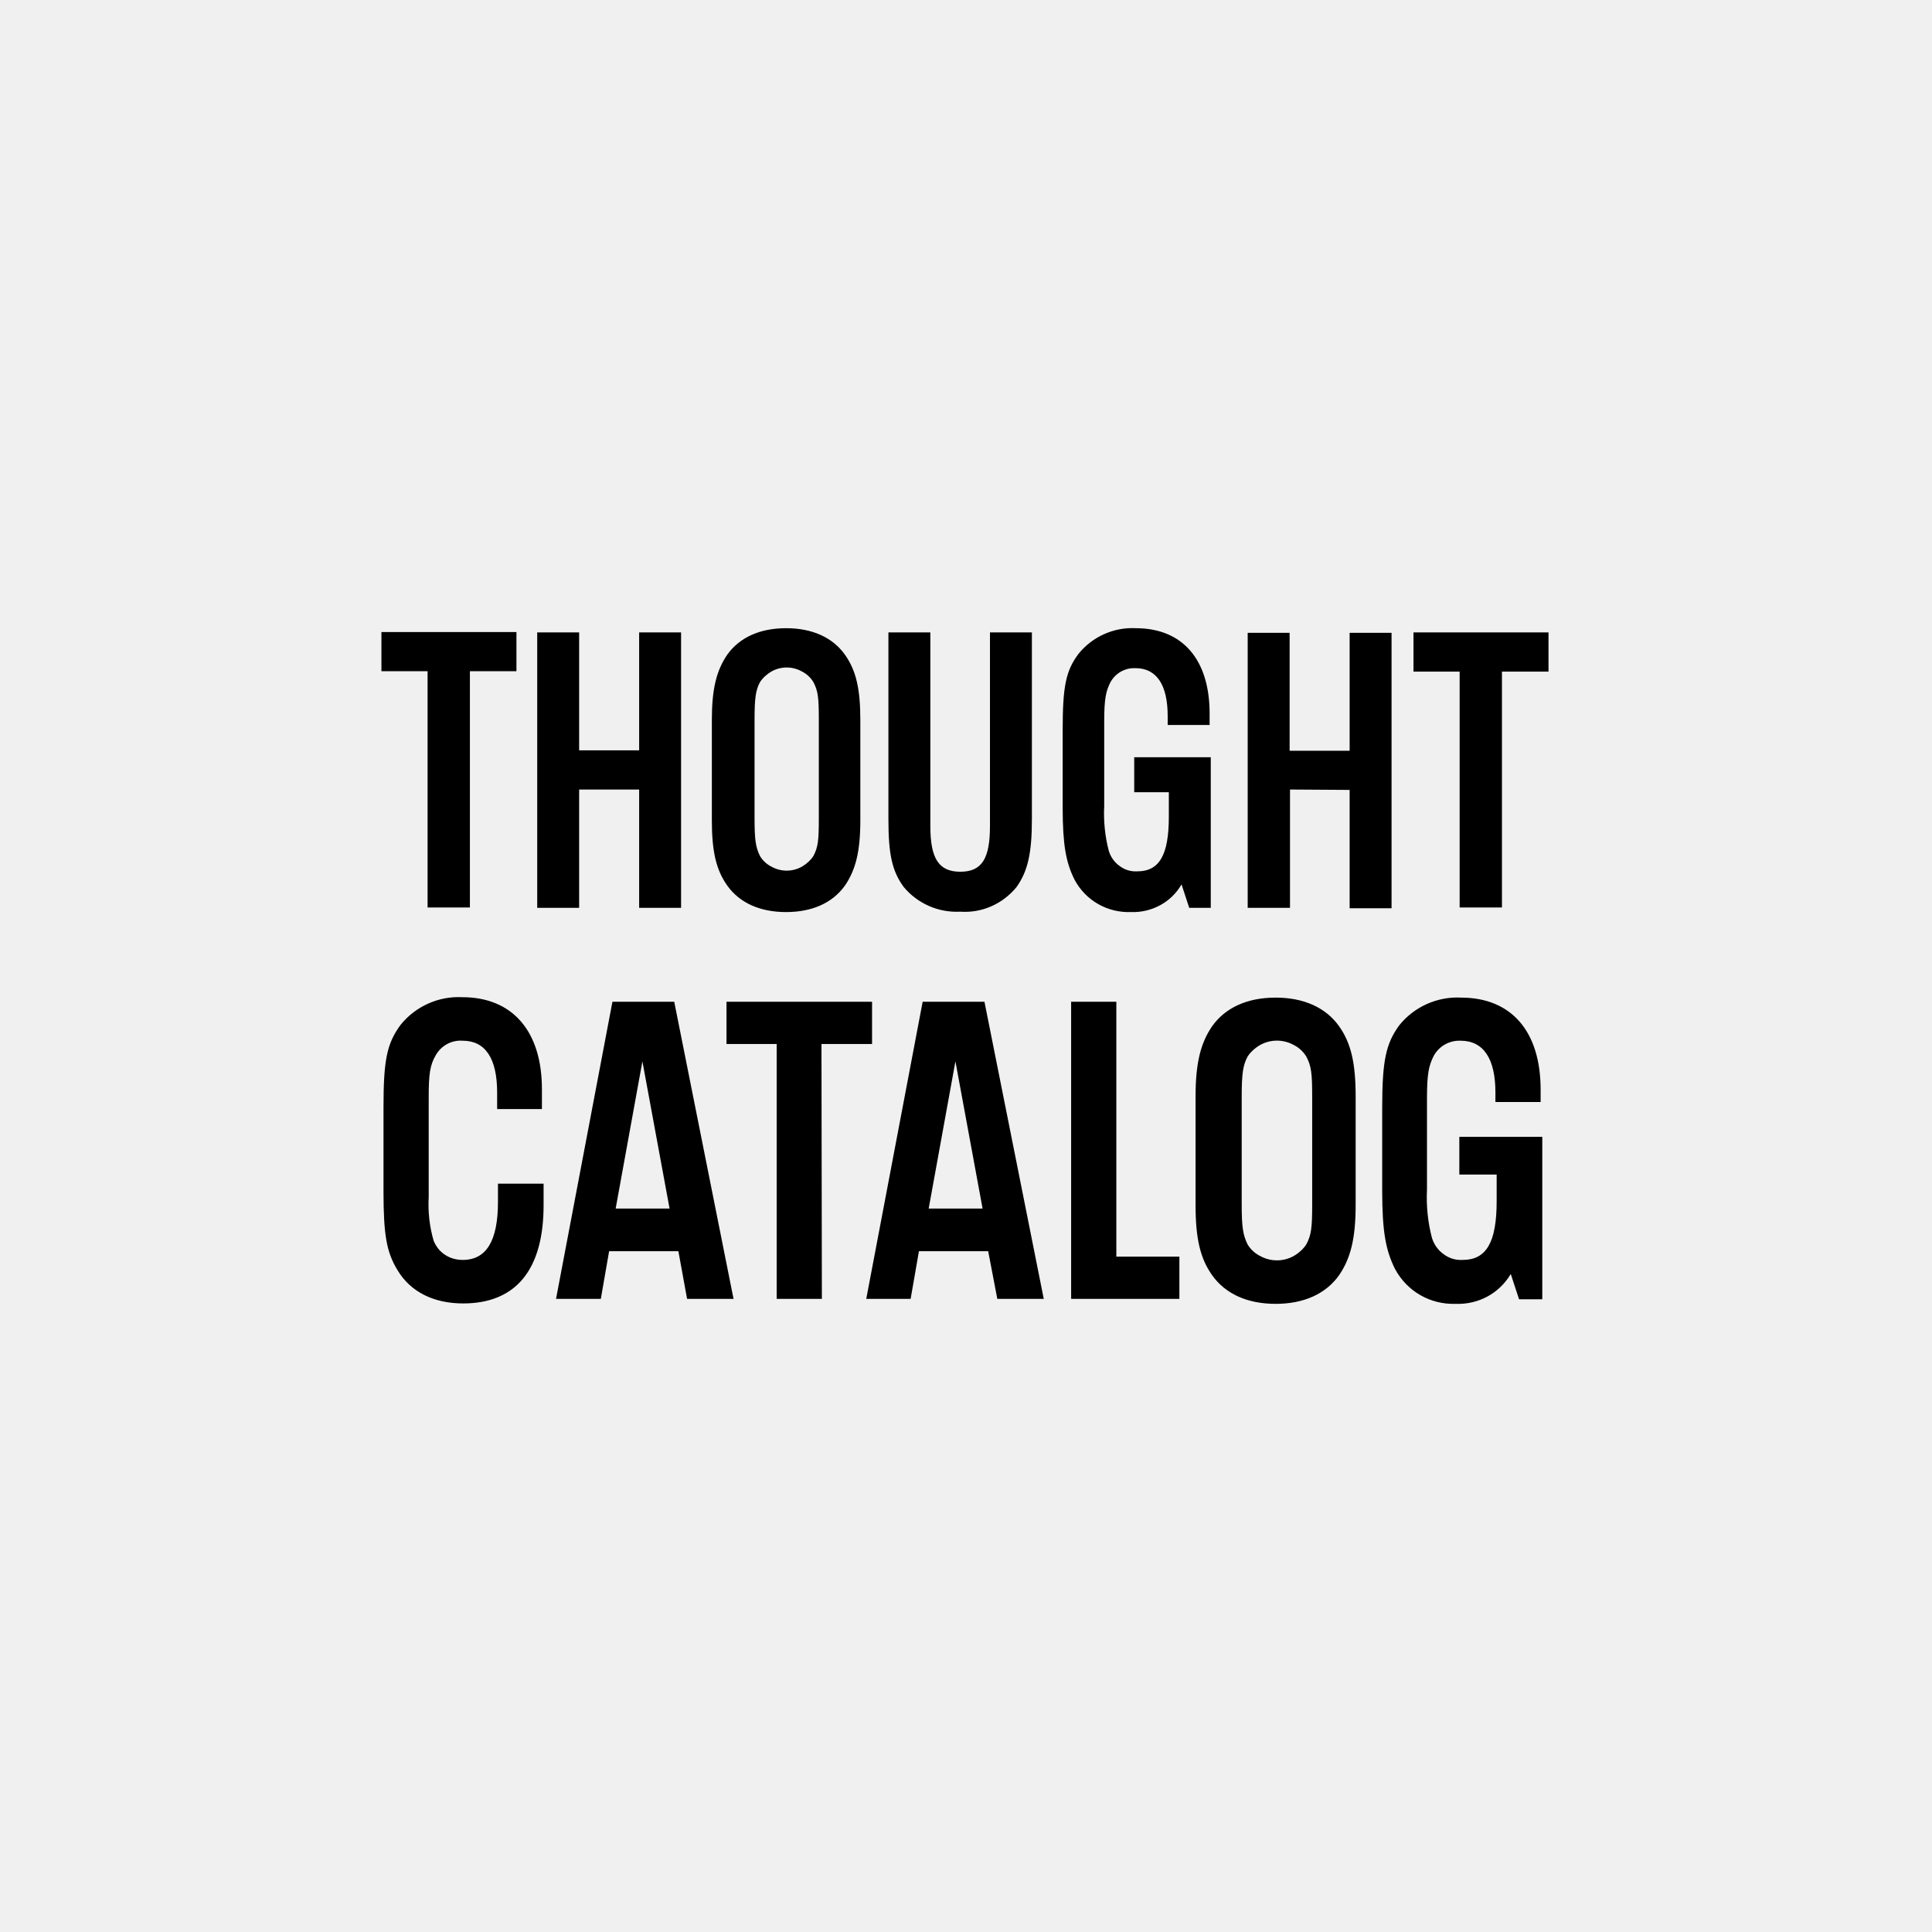
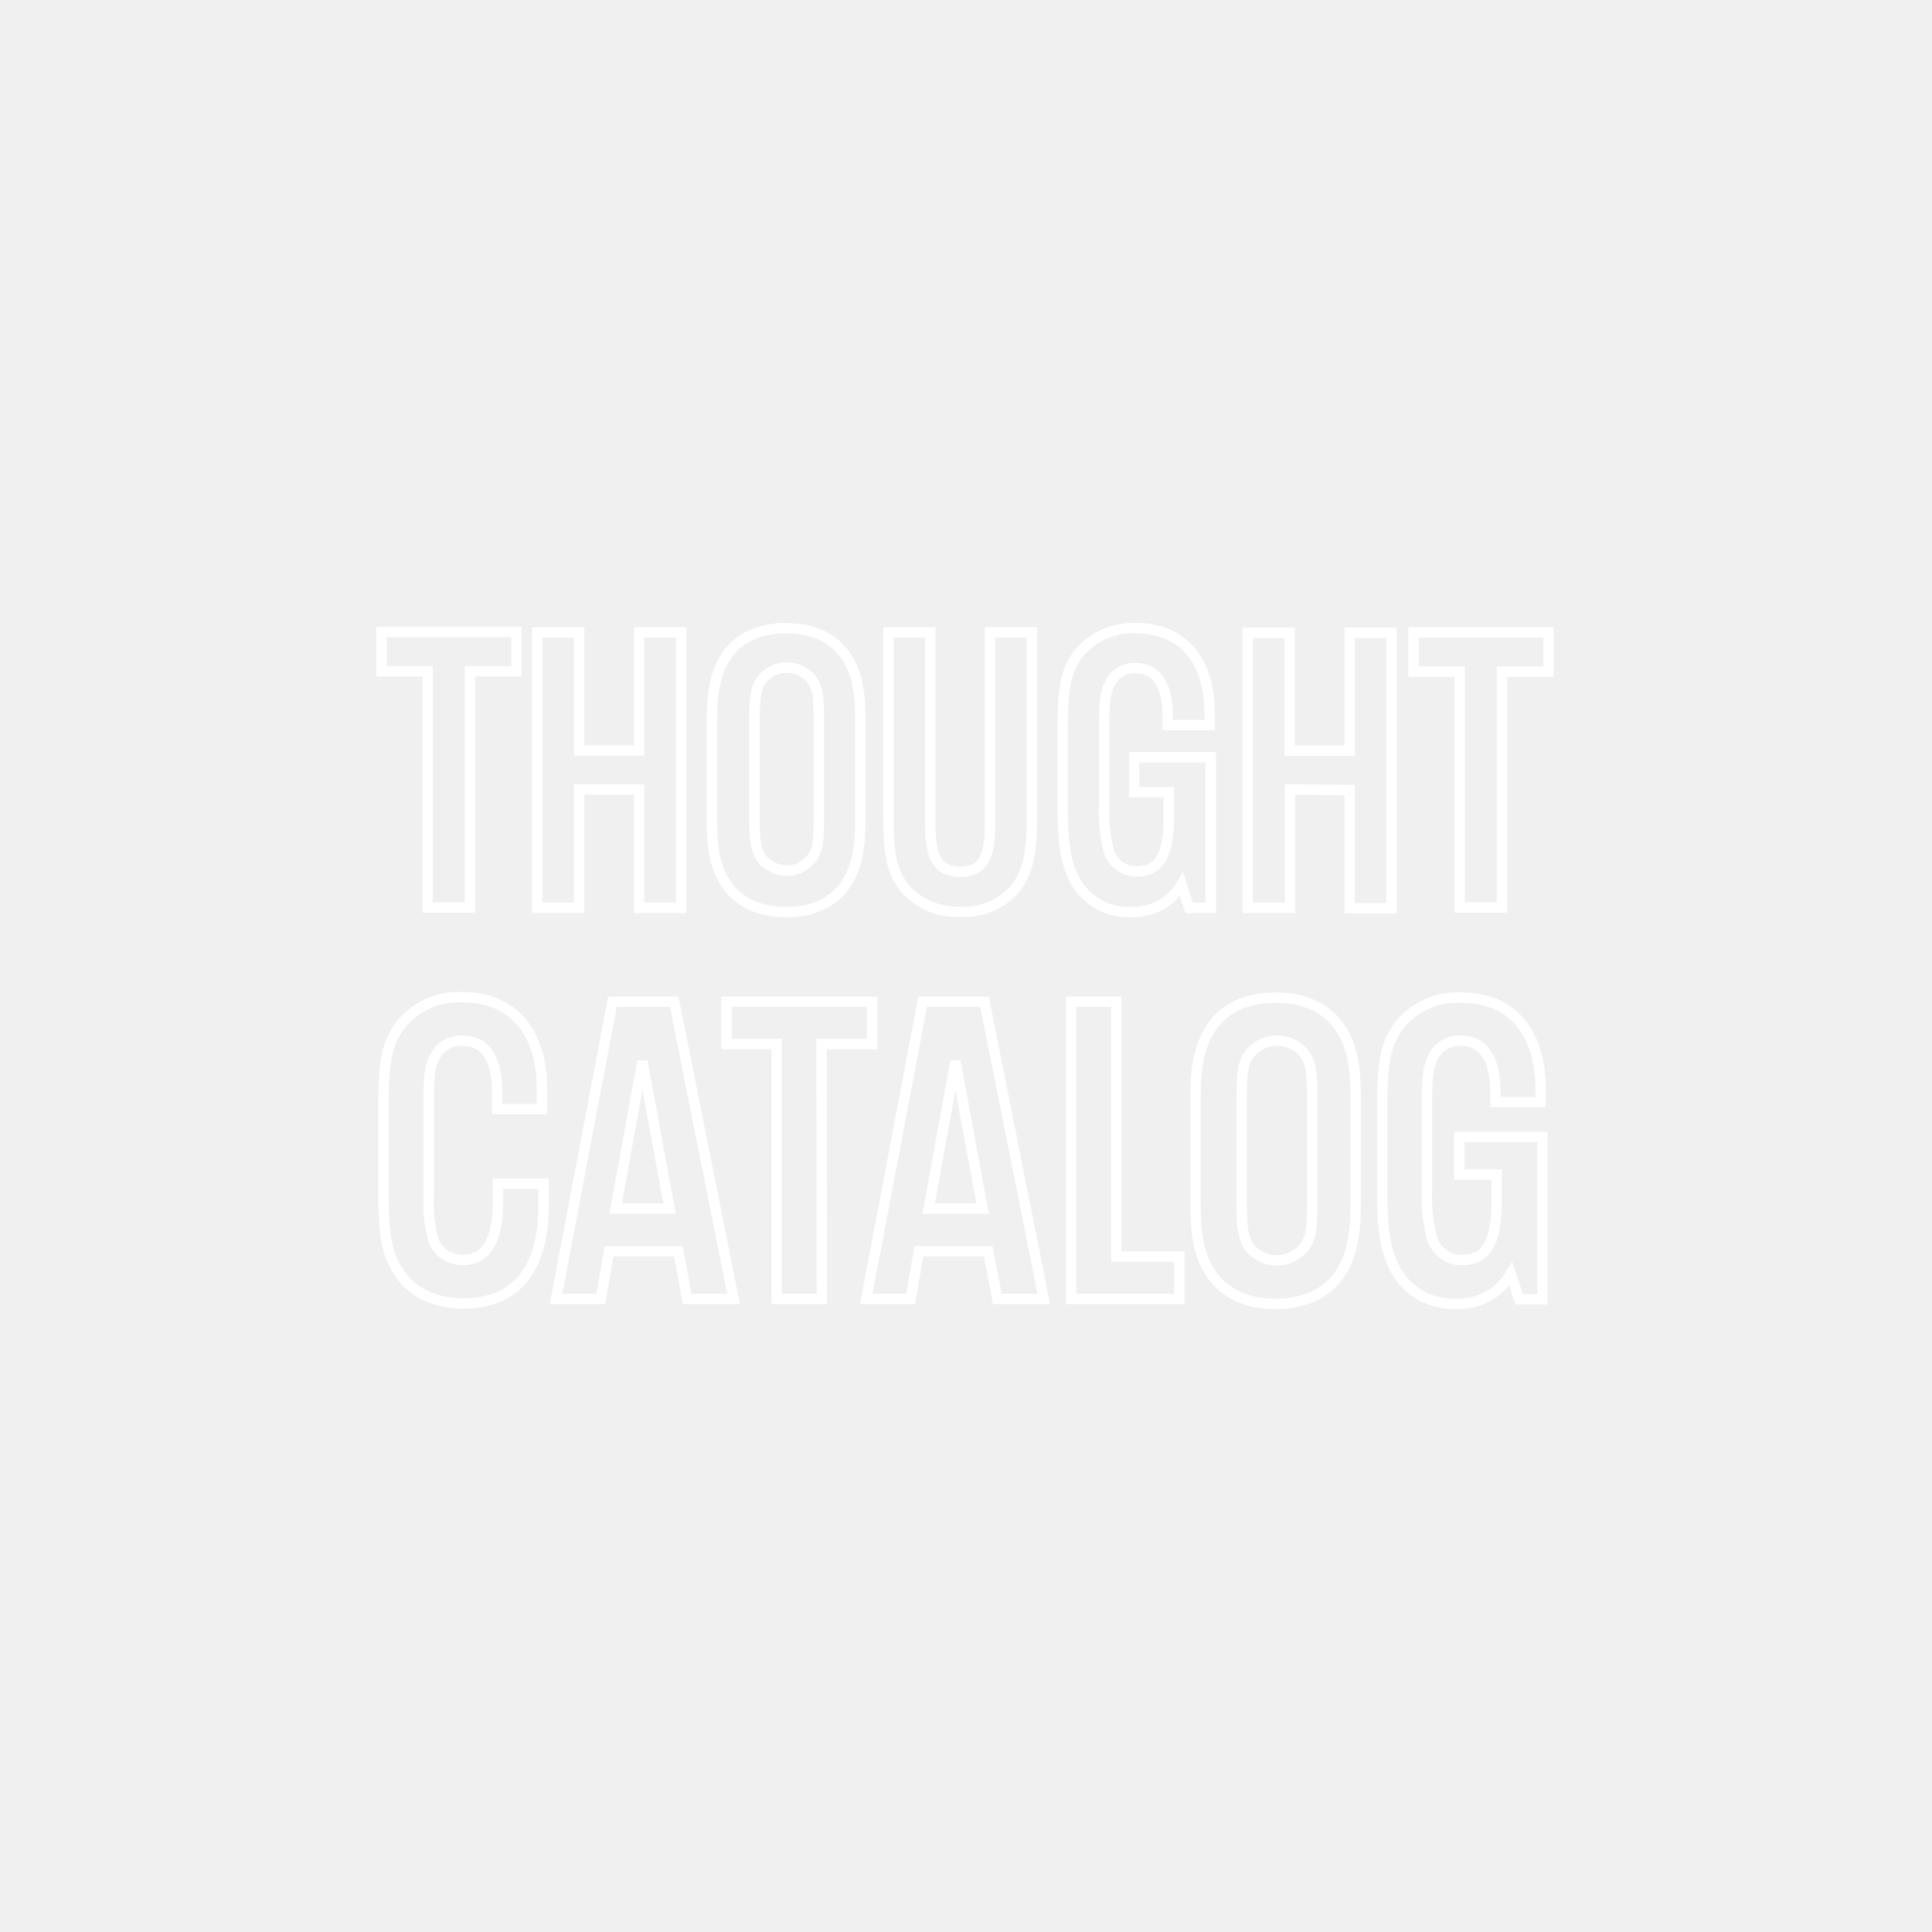
<svg xmlns="http://www.w3.org/2000/svg" width="932" height="932" viewBox="0 0 932 932">
-   <path d="M547.89 303.045C570.529 303.045 583.518 318.239 583.518 344.181L583.518 349.74 563.292 349.74 563.292 345.478C563.292 330.284 557.911 322.316 547.705 322.316 542.694 322.131 538.055 324.725 535.643 329.172 533.453 333.545 532.699 337.201 532.675 347.717L532.674 388.838C532.303 396.065 533.045 403.477 534.901 410.518 535.829 413.483 537.684 416.077 540.097 417.745 542.509 419.598 545.478 420.524 548.632 420.339 559.21 420.339 563.849 412.557 563.849 394.027L563.849 382.168 547.148 382.168 547.148 365.305 584.075 365.305 584.075 437.942 573.684 437.942 569.972 426.639C564.962 435.348 555.498 440.351 545.478 439.981 534.159 440.351 523.767 434.422 518.386 424.416 514.173 416.003 512.672 407.59 512.634 389.733L512.633 352.334C512.633 331.21 514.118 323.613 520.241 315.46 526.922 307.121 537.313 302.489 547.89 303.045ZM379.213 303.045C391.831 303.045 401.666 307.492 407.604 315.831 412.985 323.428 415.027 332.322 415.027 347.331L415.027 395.694C415.027 410.704 412.8 419.598 407.604 427.195 401.666 435.534 391.831 439.981 379.213 439.981 366.595 439.981 356.76 435.534 350.822 427.195 345.44 419.598 343.399 410.704 343.399 395.694L343.399 347.331C343.399 332.322 345.626 323.428 350.822 315.831 356.76 307.492 366.595 303.045 379.213 303.045ZM448.799 305.083 448.799 398.474C448.799 414.224 452.882 420.524 463.273 420.524 473.665 420.524 477.562 414.224 477.562 398.474L477.562 305.083 497.788 305.083 497.788 395.138C497.788 411.815 495.747 420.339 490.366 427.936 483.685 436.089 473.665 440.537 463.273 439.795 452.696 440.351 442.676 435.904 435.995 427.936 430.243 420.154 428.573 411.815 428.573 395.138L428.573 305.083 448.799 305.083ZM622.116 305.268 622.116 362.155 651.064 362.155 651.064 305.268 671.29 305.268 671.29 438.128 651.064 438.128 651.064 381.056 622.301 380.87 622.301 437.942 601.889 437.942 601.889 305.268 622.116 305.268ZM279.38 305.083 279.38 361.97 308.328 361.97 308.328 305.083 328.554 305.083 328.554 437.942 308.328 437.942 308.328 380.87 279.38 380.87 279.38 437.942 259.153 437.942 259.153 305.083 279.38 305.083ZM249.133 304.898 249.133 323.798 226.68 323.798 226.68 437.757 206.268 437.757 206.268 323.798 184 323.798 184 304.898 249.133 304.898ZM747 305.083 747 323.984 724.547 323.984 724.547 437.757 704.135 437.757 704.135 323.984 681.867 323.984 681.867 305.083 747 305.083ZM372.119 323.942C369.905 325.236 367.875 327.085 366.583 329.119 364.554 333.002 364 336.7 364 347.24L364 394.76C364 405.3 364.554 408.628 366.583 412.881 367.875 415.1 369.905 416.949 372.119 418.058 376.732 420.647 382.268 420.647 386.881 418.058 389.095 416.764 391.125 414.915 392.417 412.881 394.594 408.699 394.987 405.59 395 395.29L395 347.24C395 336.515 394.631 333.372 392.417 329.119 391.125 326.9 389.095 325.051 386.881 323.942 382.268 321.353 376.732 321.353 372.119 323.942ZM704.786 481.248C729.195 481.248 743.2 497.641 743.2 525.628L743.2 531.625 721.392 531.625 721.392 527.027C721.392 510.635 715.59 502.039 704.586 502.039 699.184 501.839 694.182 504.637 691.581 509.435 689.219 514.156 688.406 518.102 688.381 529.461L688.38 573.805C687.98 581.601 688.78 589.598 690.781 597.194 691.781 600.393 693.782 603.191 696.383 604.99 698.984 606.99 702.185 607.989 705.586 607.789 716.99 607.789 721.992 599.393 721.992 579.402L721.992 566.608 703.986 566.608 703.986 548.417 744 548.417 744 626.78 732.796 626.78 728.795 614.586C723.193 623.982 713.189 629.379 702.185 628.979 689.981 629.379 678.777 622.982 672.975 612.187 668.428 603.102 666.811 594.017 666.773 574.716L666.772 534.423C666.772 511.634 668.573 503.438 674.975 494.642 682.178 485.646 693.382 480.649 704.786 481.248ZM615.354 481.248C628.959 481.248 639.563 486.046 645.965 495.042 651.767 503.238 653.968 512.834 653.968 529.026L653.968 581.202C653.968 597.394 651.567 606.99 645.965 615.186 639.563 624.181 628.959 628.979 615.354 628.979 601.749 628.979 591.145 624.181 584.743 615.186 578.941 606.99 576.74 597.394 576.74 581.202L576.74 529.026C576.74 512.834 579.141 503.238 584.743 495.042 591.145 486.046 601.749 481.248 615.354 481.248ZM223.014 481.048C247.222 481.048 261.427 497.441 261.427 525.428L261.427 535.023 239.82 535.023 239.82 527.027C239.82 510.435 234.018 502.039 223.214 502.039 217.812 501.639 212.81 504.438 210.209 509.035 207.408 513.833 206.808 518.031 206.808 529.626L206.808 577.403C206.408 584.6 207.208 591.797 209.209 598.593 210.409 601.392 212.21 603.791 214.811 605.39 217.212 606.99 220.213 607.789 223.214 607.789 234.618 607.789 240.22 598.593 240.22 579.802L240.22 571.006 262.228 571.006 262.228 581.402C262.228 612.587 248.823 628.779 223.414 628.779 209.209 628.779 198.005 623.182 191.802 612.787 186.459 604.086 185.031 595.775 185 575.084L185 534.224C185 511.434 186.601 503.438 193.203 494.442 200.406 485.446 211.61 480.449 223.014 481.048ZM420.684 483.247 420.684 503.638 396.276 503.638 396.476 626.58 374.668 626.58 374.668 503.638 350.459 503.638 350.459 483.247 420.684 483.247ZM538.526 483.247 538.526 606.19 568.937 606.19 568.937 626.58 516.719 626.58 516.719 483.247 538.526 483.247ZM325.25 483.247 353.86 626.58 331.452 626.58 327.251 603.591 293.839 603.591 289.838 626.58 268.23 626.58 295.44 483.247 325.25 483.247ZM474.904 483.247 503.514 626.58 481.106 626.58 476.704 603.591 443.292 603.591 439.291 626.58 417.883 626.58 445.093 483.247 474.904 483.247ZM607.905 504.1C605.476 505.5 603.25 507.5 601.833 509.7 599.607 513.9 599 517.9 599 529.3L599 580.7C599 592.1 599.607 595.7 601.833 600.3 603.25 602.7 605.476 604.7 607.905 605.9 612.964 608.7 619.036 608.7 624.095 605.9 626.524 604.5 628.75 602.5 630.167 600.3 632.557 595.772 632.987 592.407 633 581.238L633 529.3C633 517.7 632.595 514.3 630.167 509.7 628.75 507.3 626.524 505.3 624.095 504.1 619.036 501.3 612.964 501.3 607.905 504.1ZM309.899 512 297 583 323 583 309.899 512ZM460.899 512 448 583 474 583 460.899 512Z" />
+   <path fill="none" stroke="#FFF" stroke-width="5" d="M547.89 303.045C570.529 303.045 583.518 318.239 583.518 344.181L583.518 349.74 563.292 349.74 563.292 345.478C563.292 330.284 557.911 322.316 547.705 322.316 542.694 322.131 538.055 324.725 535.643 329.172 533.453 333.545 532.699 337.201 532.675 347.717L532.674 388.838C532.303 396.065 533.045 403.477 534.901 410.518 535.829 413.483 537.684 416.077 540.097 417.745 542.509 419.598 545.478 420.524 548.632 420.339 559.21 420.339 563.849 412.557 563.849 394.027L563.849 382.168 547.148 382.168 547.148 365.305 584.075 365.305 584.075 437.942 573.684 437.942 569.972 426.639C564.962 435.348 555.498 440.351 545.478 439.981 534.159 440.351 523.767 434.422 518.386 424.416 514.173 416.003 512.672 407.59 512.634 389.733L512.633 352.334C512.633 331.21 514.118 323.613 520.241 315.46 526.922 307.121 537.313 302.489 547.89 303.045ZM379.213 303.045C391.831 303.045 401.666 307.492 407.604 315.831 412.985 323.428 415.027 332.322 415.027 347.331L415.027 395.694C415.027 410.704 412.8 419.598 407.604 427.195 401.666 435.534 391.831 439.981 379.213 439.981 366.595 439.981 356.76 435.534 350.822 427.195 345.44 419.598 343.399 410.704 343.399 395.694L343.399 347.331C343.399 332.322 345.626 323.428 350.822 315.831 356.76 307.492 366.595 303.045 379.213 303.045ZM448.799 305.083 448.799 398.474C448.799 414.224 452.882 420.524 463.273 420.524 473.665 420.524 477.562 414.224 477.562 398.474L477.562 305.083 497.788 305.083 497.788 395.138C497.788 411.815 495.747 420.339 490.366 427.936 483.685 436.089 473.665 440.537 463.273 439.795 452.696 440.351 442.676 435.904 435.995 427.936 430.243 420.154 428.573 411.815 428.573 395.138L428.573 305.083 448.799 305.083ZM622.116 305.268 622.116 362.155 651.064 362.155 651.064 305.268 671.29 305.268 671.29 438.128 651.064 438.128 651.064 381.056 622.301 380.87 622.301 437.942 601.889 437.942 601.889 305.268 622.116 305.268ZM279.38 305.083 279.38 361.97 308.328 361.97 308.328 305.083 328.554 305.083 328.554 437.942 308.328 437.942 308.328 380.87 279.38 380.87 279.38 437.942 259.153 437.942 259.153 305.083 279.38 305.083ZM249.133 304.898 249.133 323.798 226.68 323.798 226.68 437.757 206.268 437.757 206.268 323.798 184 323.798 184 304.898 249.133 304.898ZM747 305.083 747 323.984 724.547 323.984 724.547 437.757 704.135 437.757 704.135 323.984 681.867 323.984 681.867 305.083 747 305.083ZM372.119 323.942C369.905 325.236 367.875 327.085 366.583 329.119 364.554 333.002 364 336.7 364 347.24L364 394.76C364 405.3 364.554 408.628 366.583 412.881 367.875 415.1 369.905 416.949 372.119 418.058 376.732 420.647 382.268 420.647 386.881 418.058 389.095 416.764 391.125 414.915 392.417 412.881 394.594 408.699 394.987 405.59 395 395.29L395 347.24C395 336.515 394.631 333.372 392.417 329.119 391.125 326.9 389.095 325.051 386.881 323.942 382.268 321.353 376.732 321.353 372.119 323.942ZM704.786 481.248C729.195 481.248 743.2 497.641 743.2 525.628L743.2 531.625 721.392 531.625 721.392 527.027C721.392 510.635 715.59 502.039 704.586 502.039 699.184 501.839 694.182 504.637 691.581 509.435 689.219 514.156 688.406 518.102 688.381 529.461L688.38 573.805C687.98 581.601 688.78 589.598 690.781 597.194 691.781 600.393 693.782 603.191 696.383 604.99 698.984 606.99 702.185 607.989 705.586 607.789 716.99 607.789 721.992 599.393 721.992 579.402L721.992 566.608 703.986 566.608 703.986 548.417 744 548.417 744 626.78 732.796 626.78 728.795 614.586C723.193 623.982 713.189 629.379 702.185 628.979 689.981 629.379 678.777 622.982 672.975 612.187 668.428 603.102 666.811 594.017 666.773 574.716L666.772 534.423C666.772 511.634 668.573 503.438 674.975 494.642 682.178 485.646 693.382 480.649 704.786 481.248ZM615.354 481.248C628.959 481.248 639.563 486.046 645.965 495.042 651.767 503.238 653.968 512.834 653.968 529.026L653.968 581.202C653.968 597.394 651.567 606.99 645.965 615.186 639.563 624.181 628.959 628.979 615.354 628.979 601.749 628.979 591.145 624.181 584.743 615.186 578.941 606.99 576.74 597.394 576.74 581.202L576.74 529.026C576.74 512.834 579.141 503.238 584.743 495.042 591.145 486.046 601.749 481.248 615.354 481.248ZM223.014 481.048C247.222 481.048 261.427 497.441 261.427 525.428L261.427 535.023 239.82 535.023 239.82 527.027C239.82 510.435 234.018 502.039 223.214 502.039 217.812 501.639 212.81 504.438 210.209 509.035 207.408 513.833 206.808 518.031 206.808 529.626L206.808 577.403C206.408 584.6 207.208 591.797 209.209 598.593 210.409 601.392 212.21 603.791 214.811 605.39 217.212 606.99 220.213 607.789 223.214 607.789 234.618 607.789 240.22 598.593 240.22 579.802L240.22 571.006 262.228 571.006 262.228 581.402C262.228 612.587 248.823 628.779 223.414 628.779 209.209 628.779 198.005 623.182 191.802 612.787 186.459 604.086 185.031 595.775 185 575.084L185 534.224C185 511.434 186.601 503.438 193.203 494.442 200.406 485.446 211.61 480.449 223.014 481.048ZM420.684 483.247 420.684 503.638 396.276 503.638 396.476 626.58 374.668 626.58 374.668 503.638 350.459 503.638 350.459 483.247 420.684 483.247ZM538.526 483.247 538.526 606.19 568.937 606.19 568.937 626.58 516.719 626.58 516.719 483.247 538.526 483.247ZM325.25 483.247 353.86 626.58 331.452 626.58 327.251 603.591 293.839 603.591 289.838 626.58 268.23 626.58 295.44 483.247 325.25 483.247ZM474.904 483.247 503.514 626.58 481.106 626.58 476.704 603.591 443.292 603.591 439.291 626.58 417.883 626.58 445.093 483.247 474.904 483.247ZM607.905 504.1C605.476 505.5 603.25 507.5 601.833 509.7 599.607 513.9 599 517.9 599 529.3L599 580.7C599 592.1 599.607 595.7 601.833 600.3 603.25 602.7 605.476 604.7 607.905 605.9 612.964 608.7 619.036 608.7 624.095 605.9 626.524 604.5 628.75 602.5 630.167 600.3 632.557 595.772 632.987 592.407 633 581.238L633 529.3C633 517.7 632.595 514.3 630.167 509.7 628.75 507.3 626.524 505.3 624.095 504.1 619.036 501.3 612.964 501.3 607.905 504.1ZM309.899 512 297 583 323 583 309.899 512ZM460.899 512 448 583 474 583 460.899 512Z" />
</svg>
